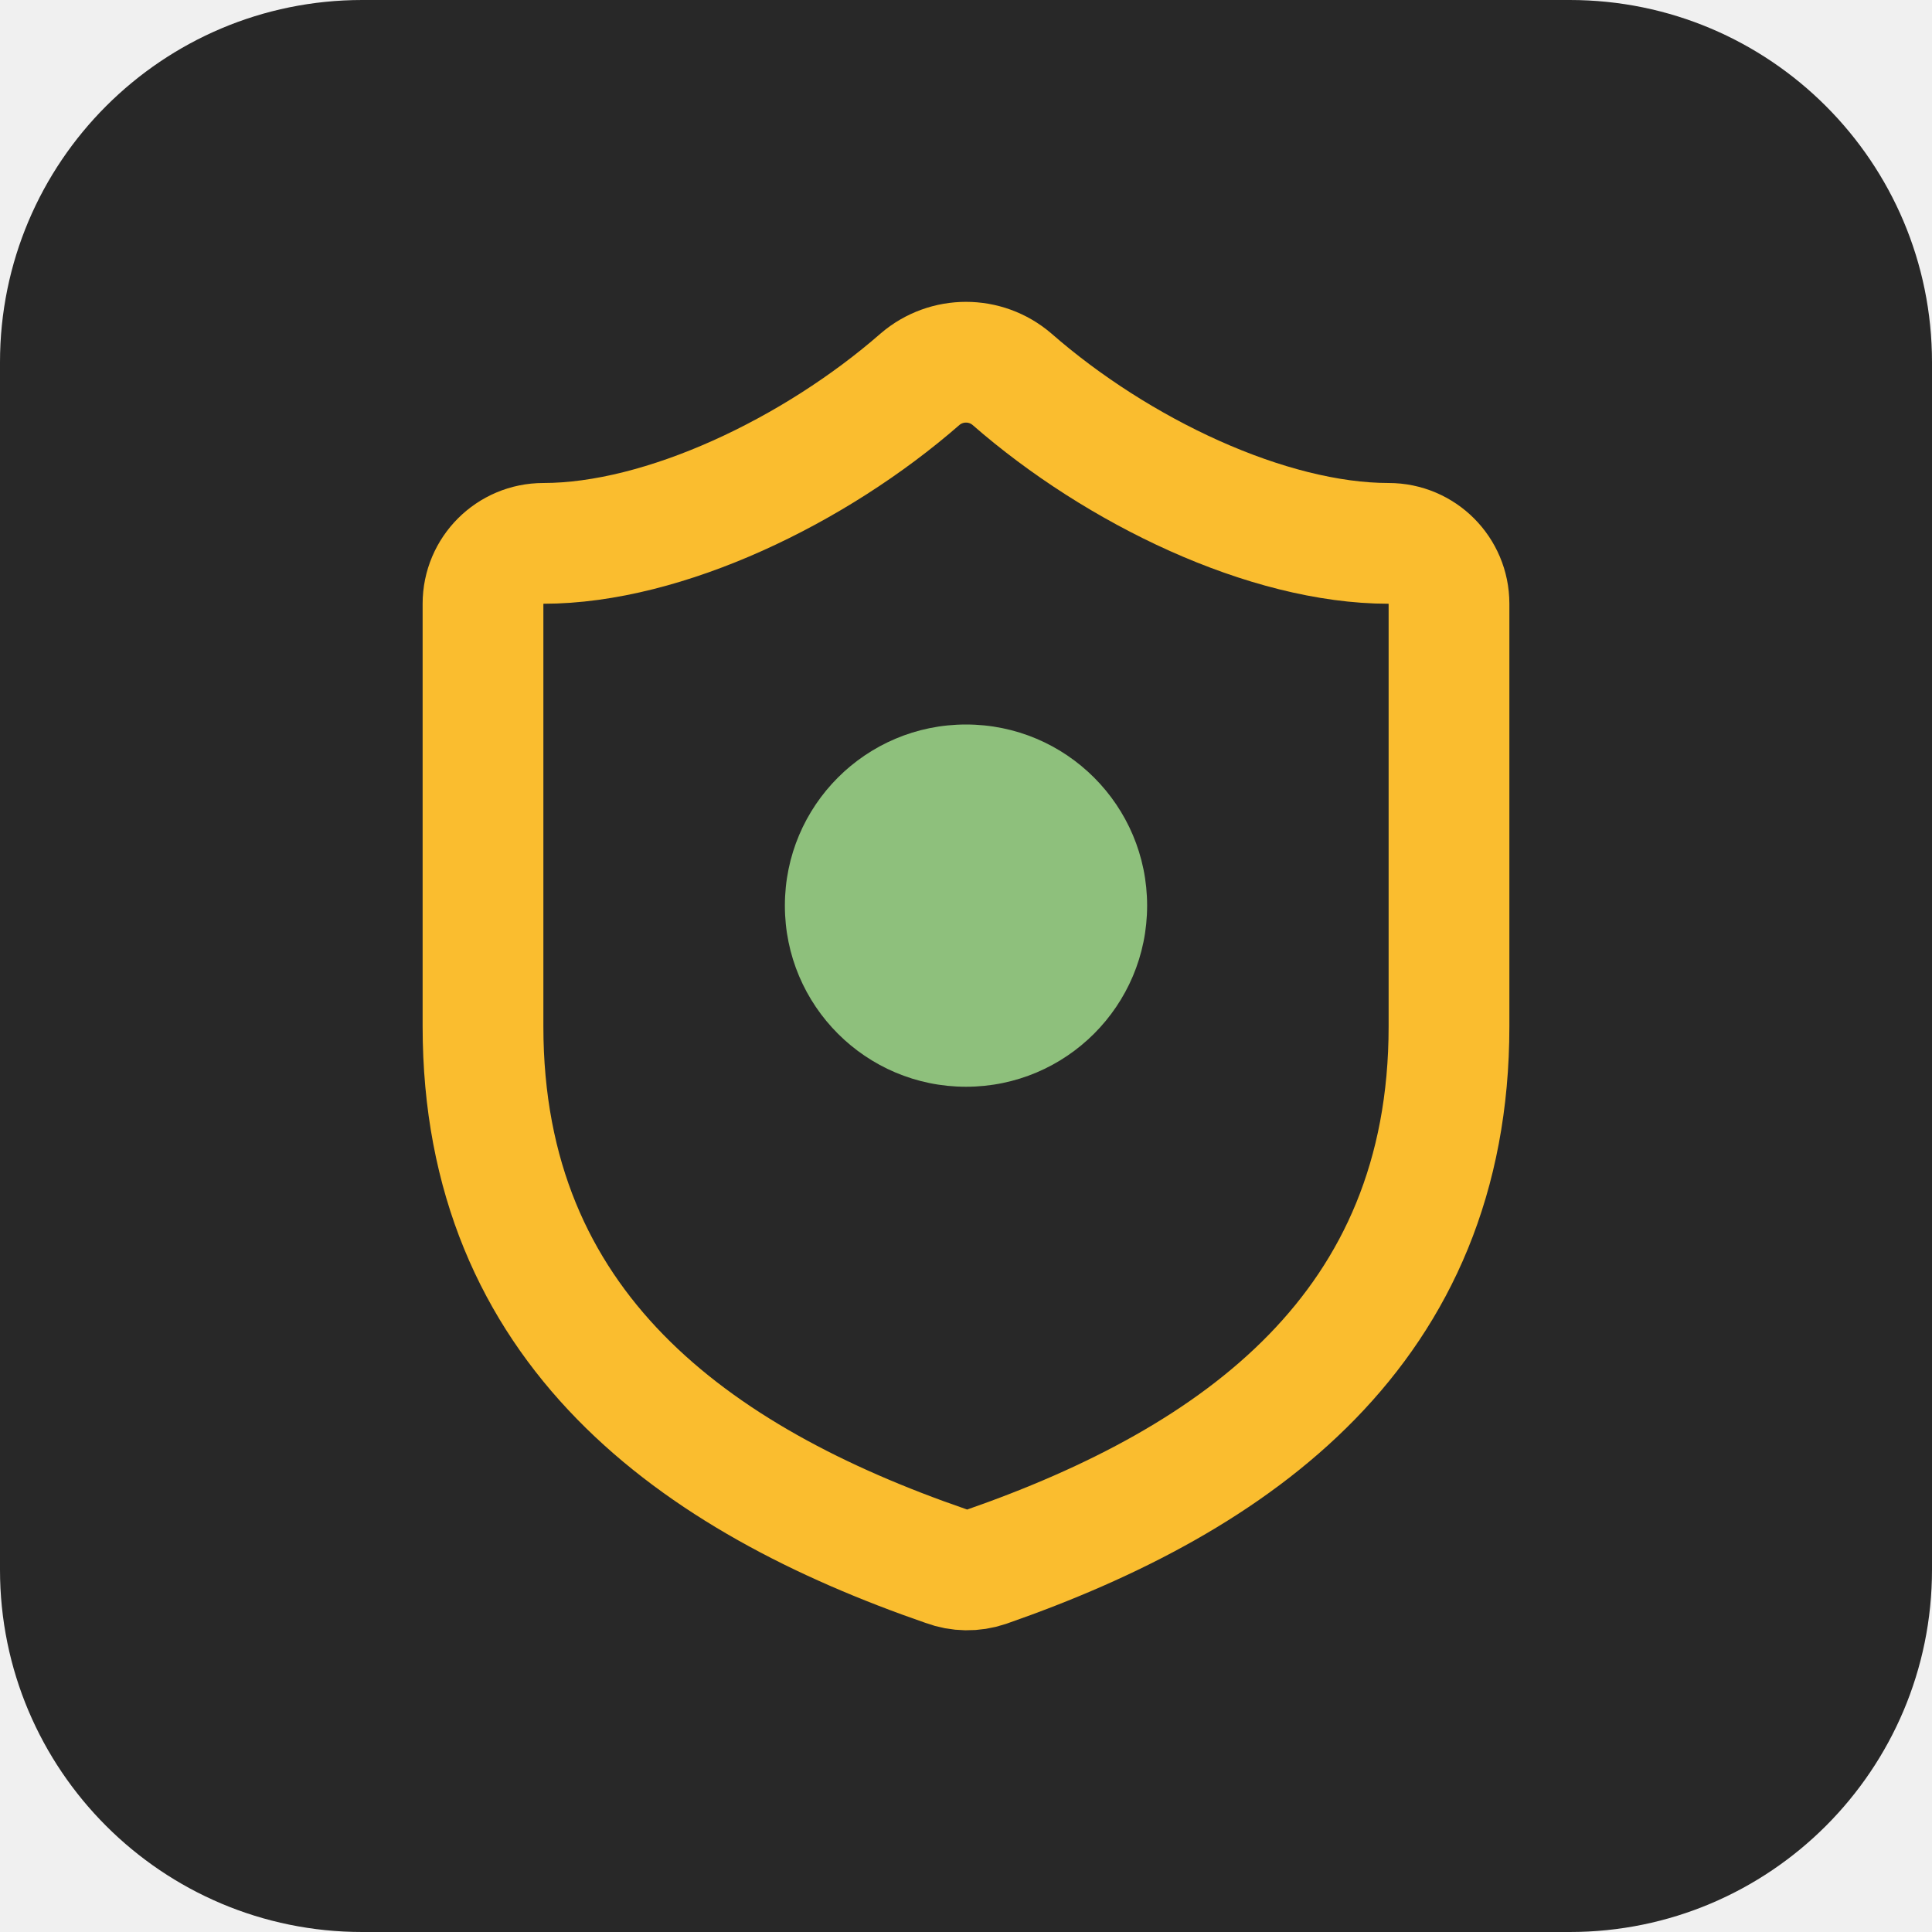
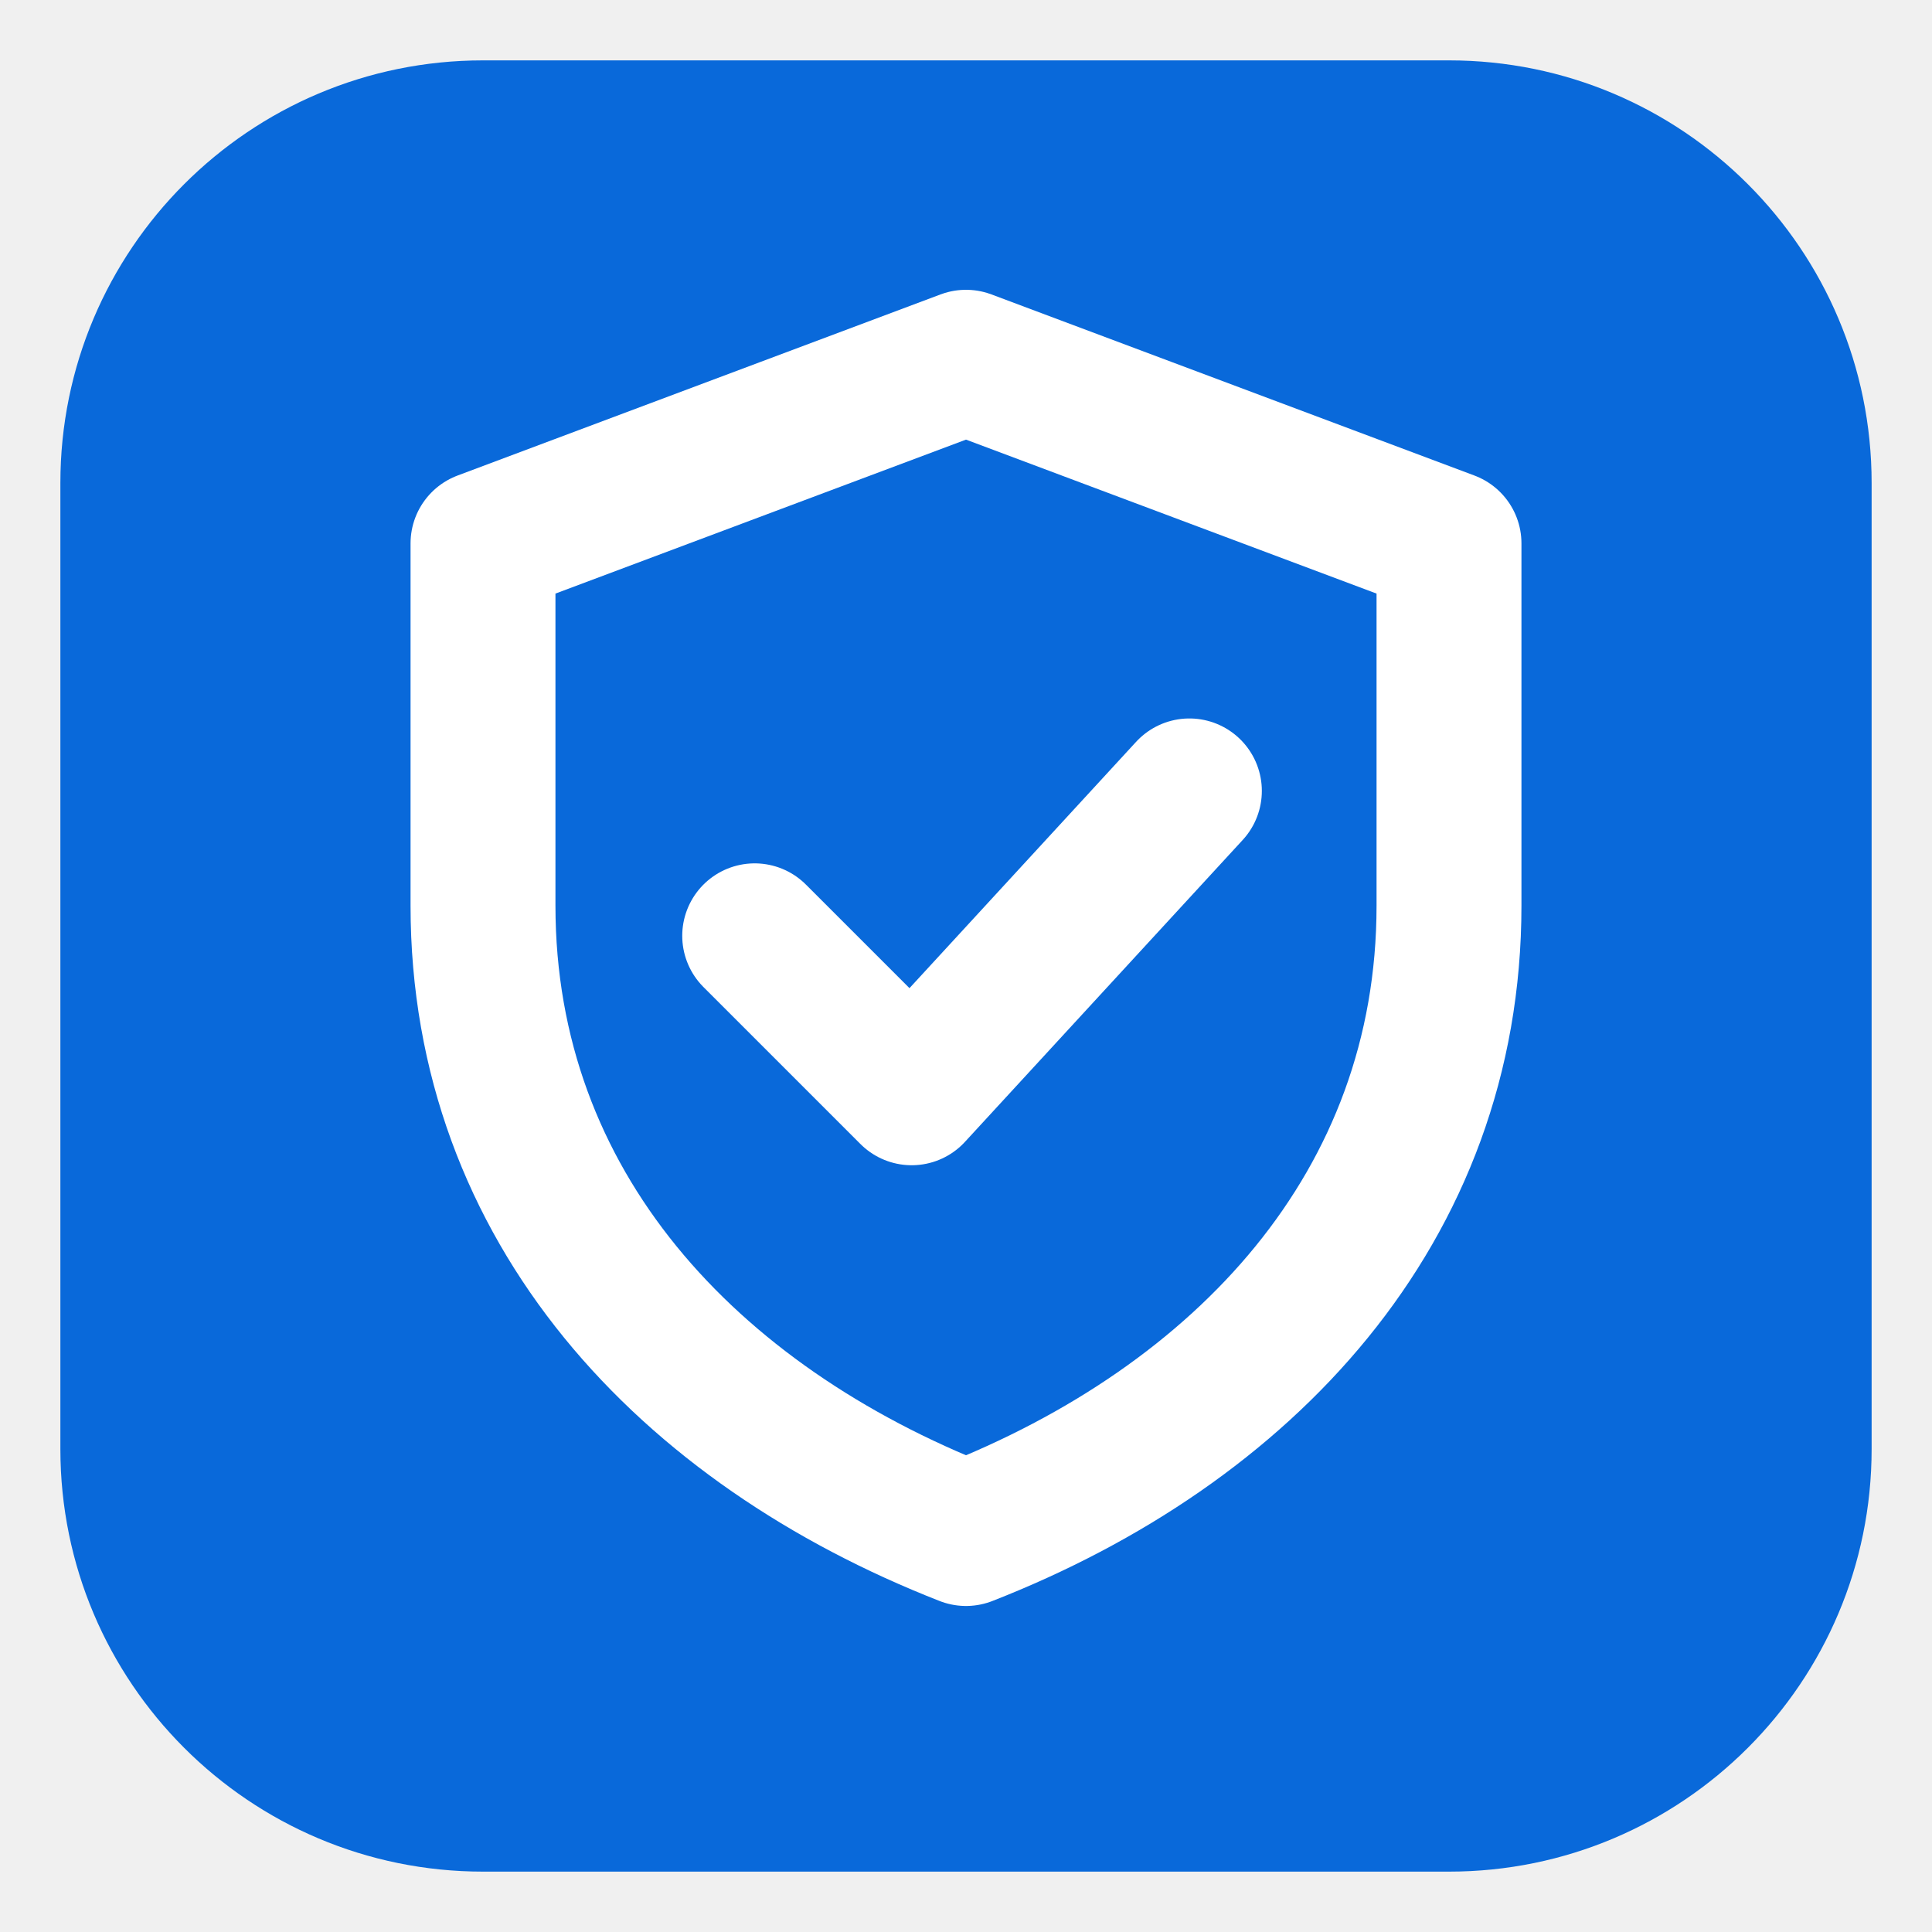
- <svg xmlns="http://www.w3.org/2000/svg" viewBox="0 0 32 32" role="img" aria-labelledby="t">
-   <rect width="32" height="32" rx="6" fill="#282828" />
-   <g transform="translate(4 4)" fill="none" stroke="#fabd2f" stroke-width="2" stroke-linecap="round" stroke-linejoin="round">
-     <path d="M20 13c0 5-3.5 7.5-7.66 8.95a1 1 0 0 1-.67-.01C7.5 20.5 4 18 4 13V6a1 1 0 0 1 1-1c2 0 4.5-1.2 6.24-2.72a1.17 1.17 0 0 1 1.52 0C14.51 3.81 17 5 19 5a1 1 0 0 1 1 1z" />
+ <svg xmlns="http://www.w3.org/2000/svg" viewBox="0 0 32 32" width="32" height="32" role="img" aria-labelledby="t">
+   <rect x="1" y="1" width="30" height="30" rx="7" fill="#0969da" />
+   <g fill="none" stroke="#ffffff" stroke-width="2.4" stroke-linecap="round" stroke-linejoin="round">
+     <path d="M16 6l8 3v6c0 5-3.4 8.6-8 10.4C11.4 23.6 8 20 8 15V9z" />
+     <path d="M12.5 15.5l2.6 2.6 4.6-5" />
  </g>
-   <circle cx="16" cy="15" r="3" fill="#8ec07c" />
</svg>
